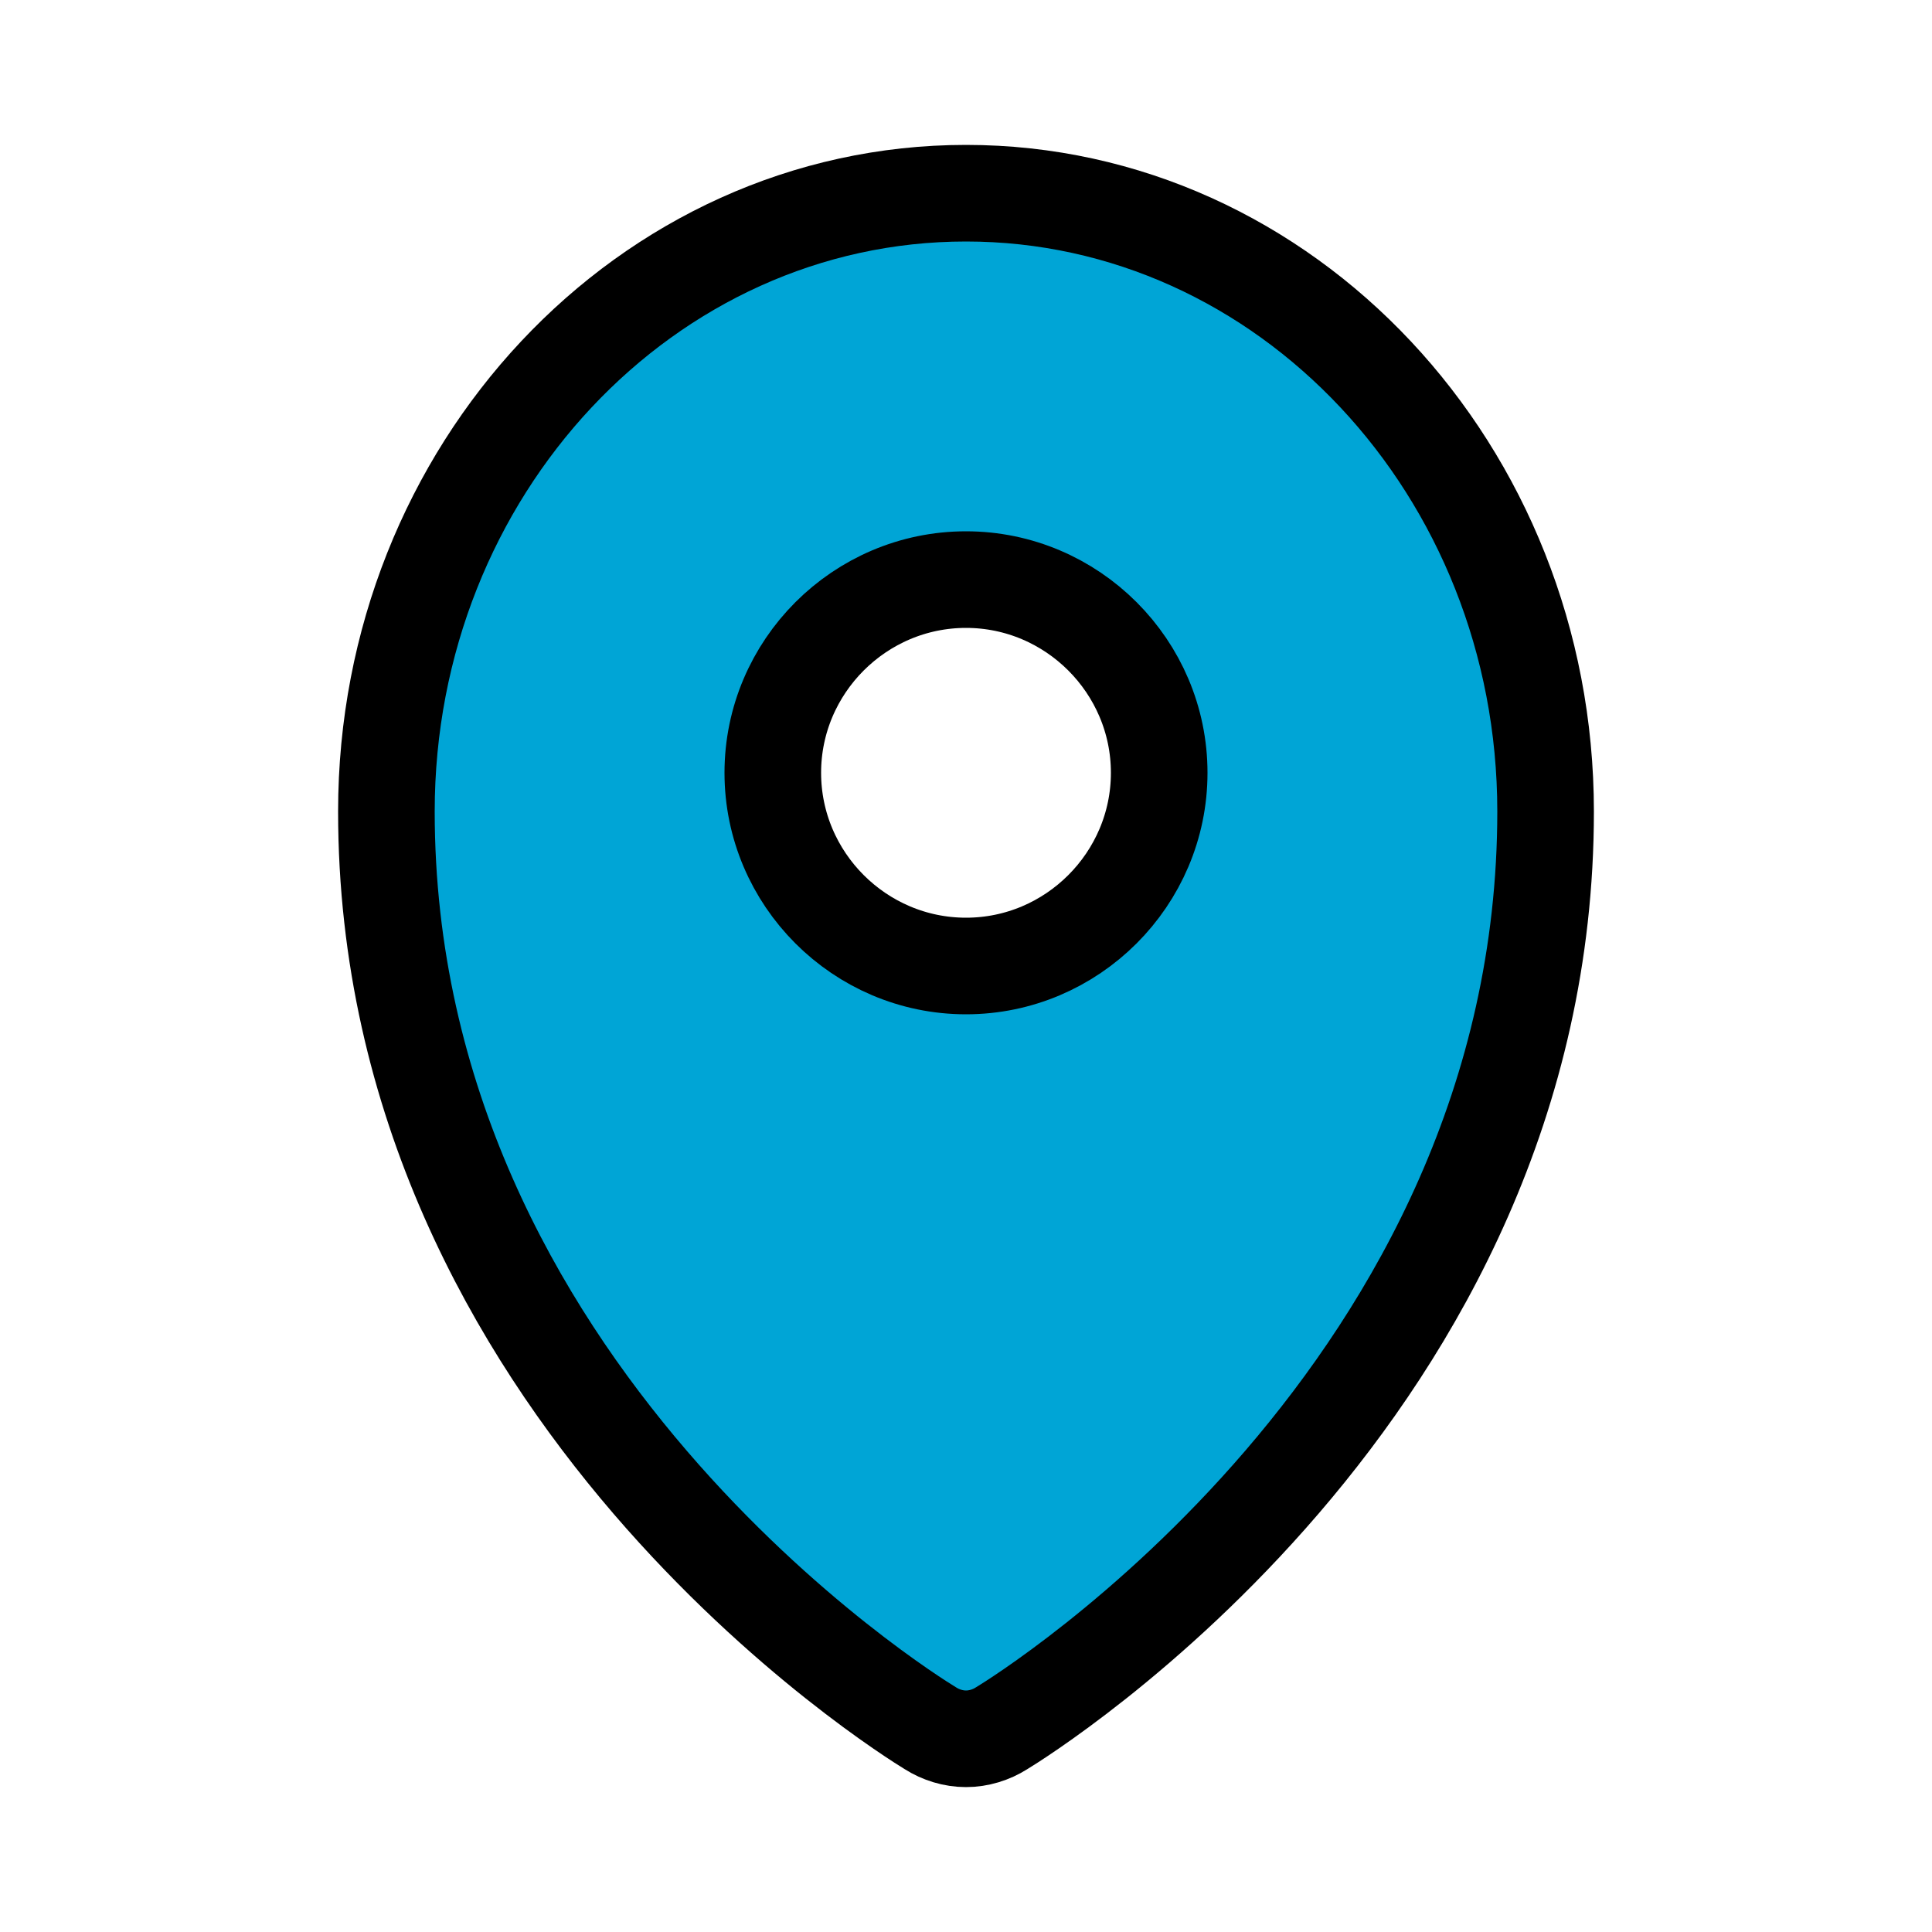
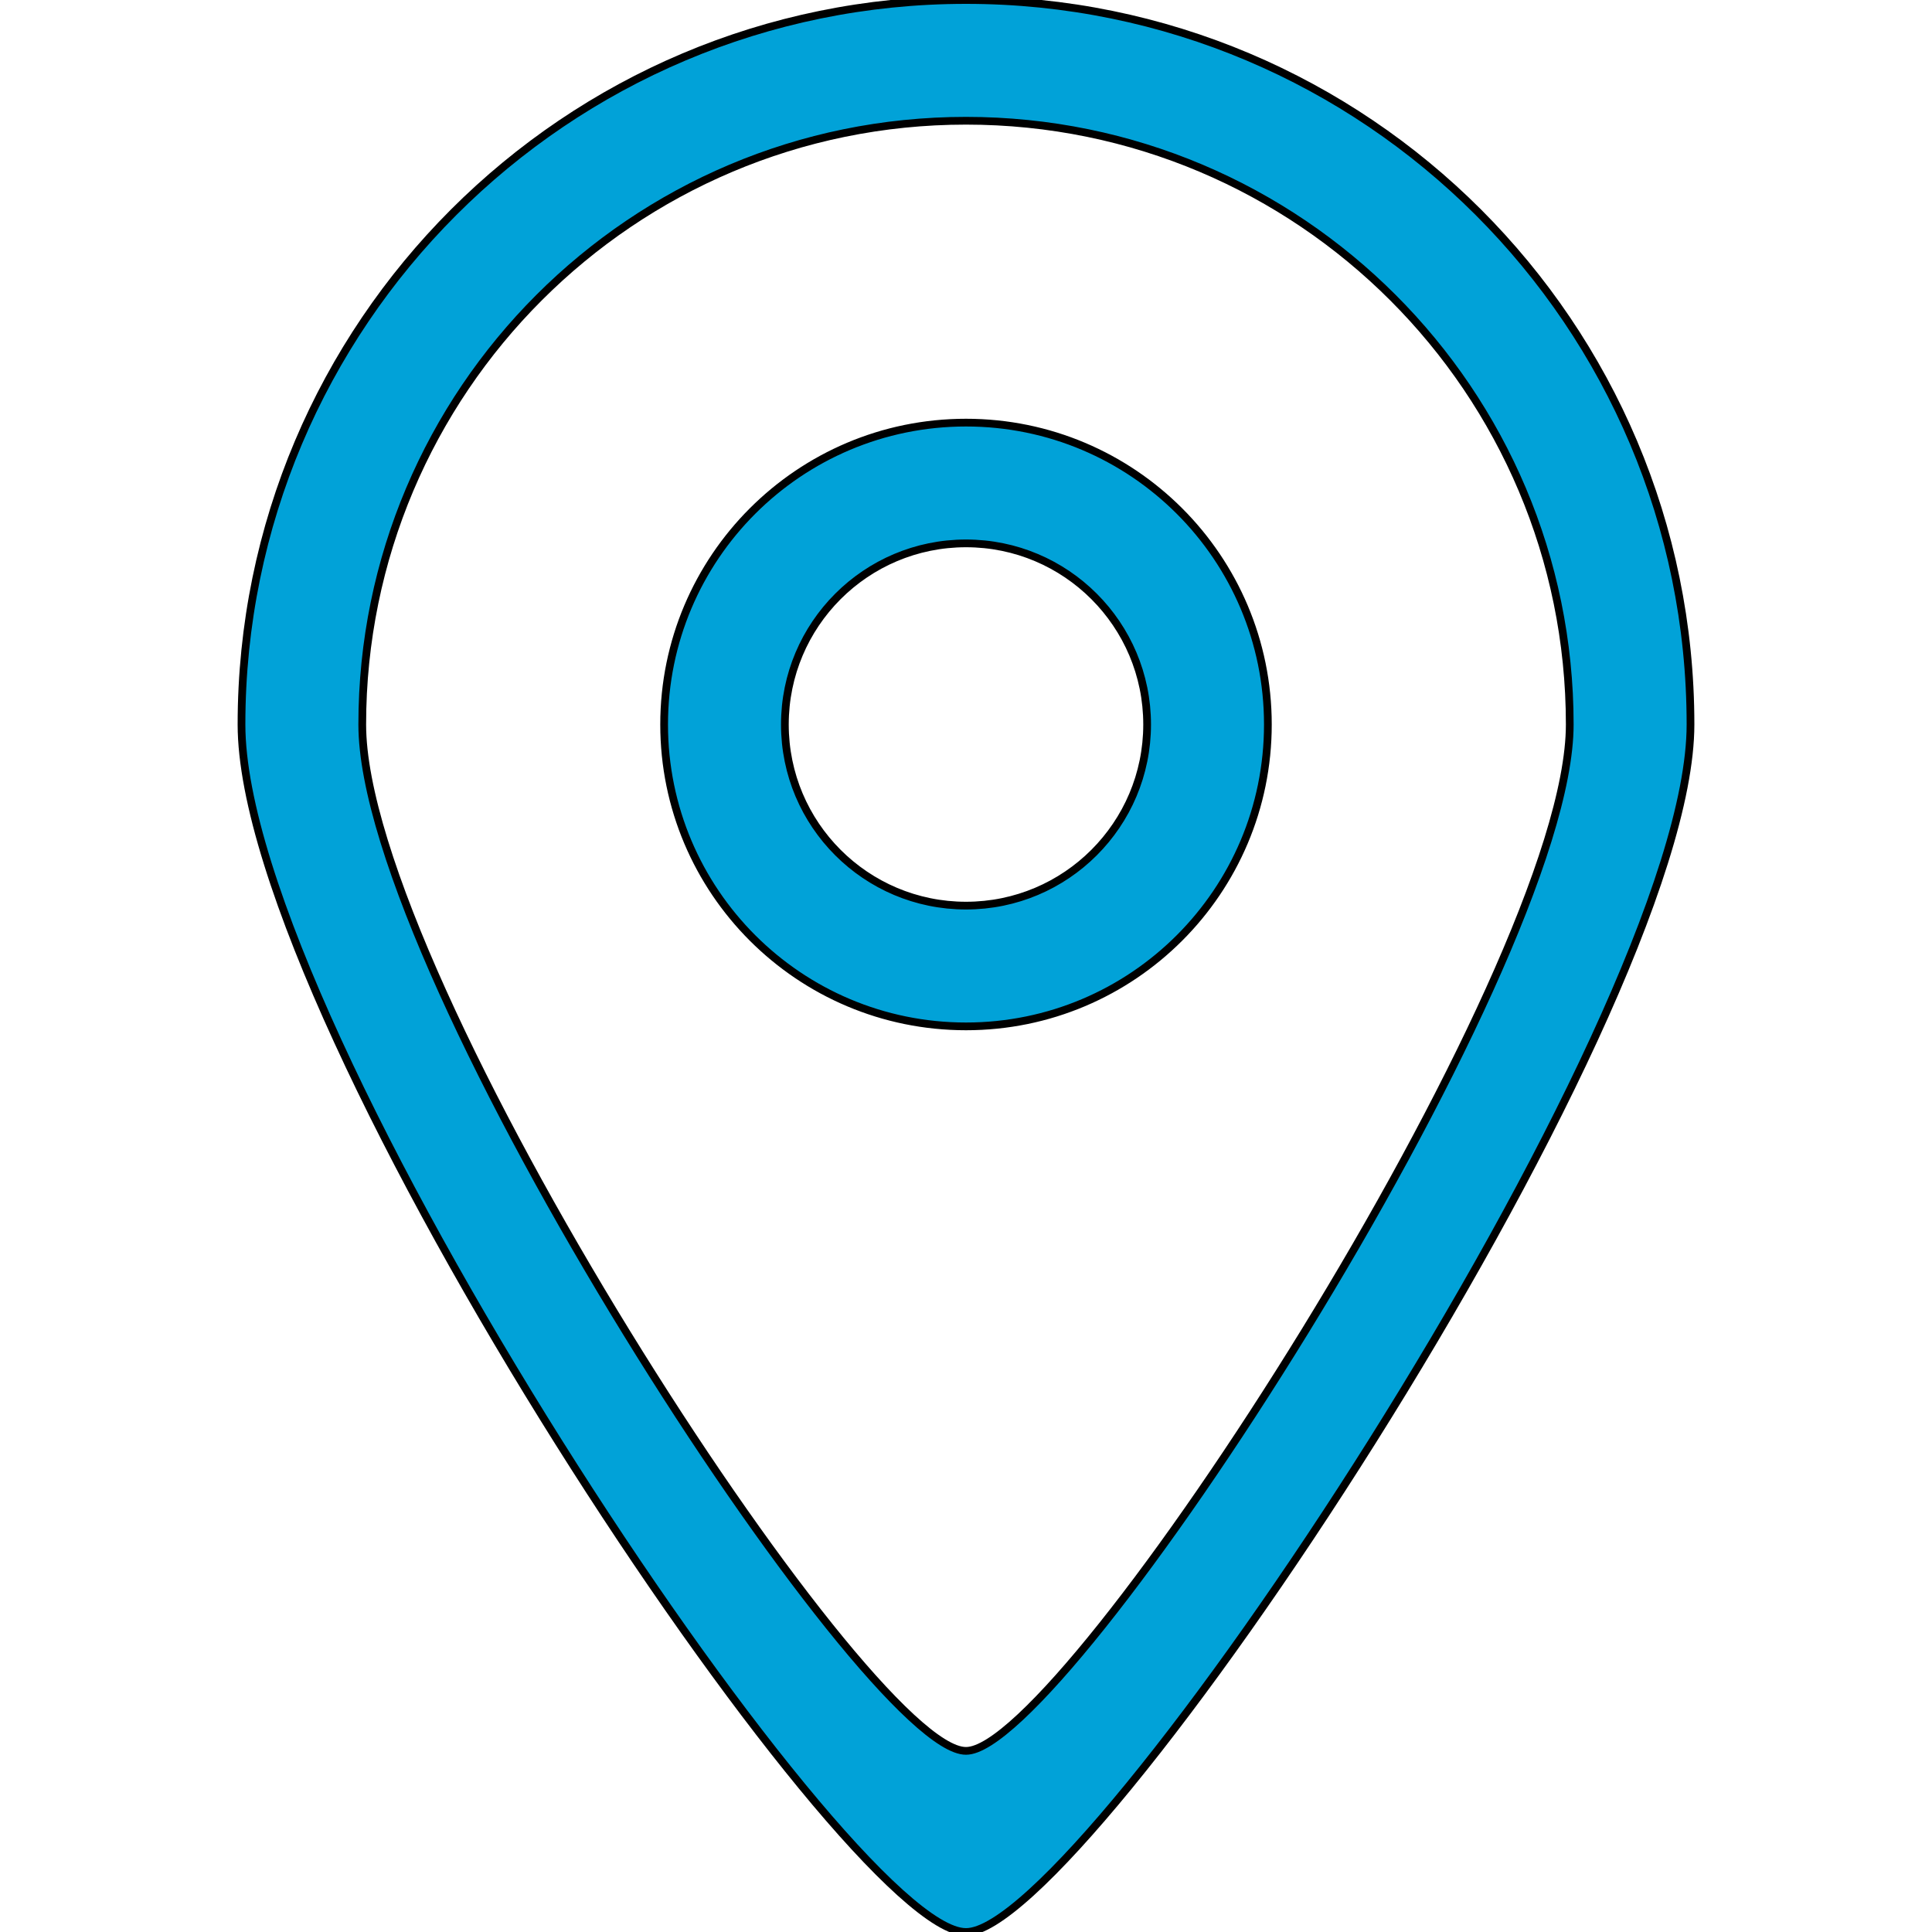
- <svg xmlns="http://www.w3.org/2000/svg" width="800px" height="800px" viewBox="0 0 20 20" fill="#000" stroke="#000">
+ <svg xmlns="http://www.w3.org/2000/svg" width="800px" height="800px" viewBox="-4 0 32 32" version="1.1" fill="#000000" stroke="#000000">
  <g id="SVGRepo_bgCarrier" stroke-width="0" />
  <g id="SVGRepo_tracerCarrier" stroke-linecap="round" stroke-linejoin="round" />
  <g id="SVGRepo_iconCarrier">
-     <path d="M10 10c-1.1 0-2-.9-2-2s.9-2 2-2 2 .9 2 2-.9 2-2 2zm0-8C6.69 2 4 4.87 4 8.4c0 6 5.4 9.35 5.63 9.49.11.07.24.11.37.11s.26-.04.37-.11C10.6 17.75 16 14.4 16 8.4 16 4.87 13.31 2 10 2z" fill="#00a5d6" />
+     <defs> </defs>
+     <g id="Page-1" stroke-width="0.128" fill="none" fill-rule="evenodd">
+       <g id="Icon-Set" transform="translate(-104, -411)" fill="#01a2d8">
+         <path d="M116,426 C114.343,426 113,424.657 113,423 C113,421.343 114.343,420 116,420 C117.657,420 119,421.343 119,423 C119,424.657 117.657,426 116,426 L116,426 Z M116,418 C113.239,418 111,420.238 111,423 C111,425.762 113.239,428 116,428 C118.761,428 121,425.762 121,423 C121,420.238 118.761,418 116,418 L116,418 Z M116,440 C114.337,440.009 106,427.181 106,423 C106,417.478 110.477,413 116,413 C121.523,413 126,417.478 126,423 C126,427.125 117.637,440.009 116,440 L116,440 Z M116,411 C109.373,411 104,416.373 104,423 C104,428.018 114.005,443.011 116,443 C117.964,443.011 128,427.95 128,423 C128,416.373 122.627,411 116,411 L116,411 Z" id="location"> </path>
+       </g>
+     </g>
  </g>
</svg>
